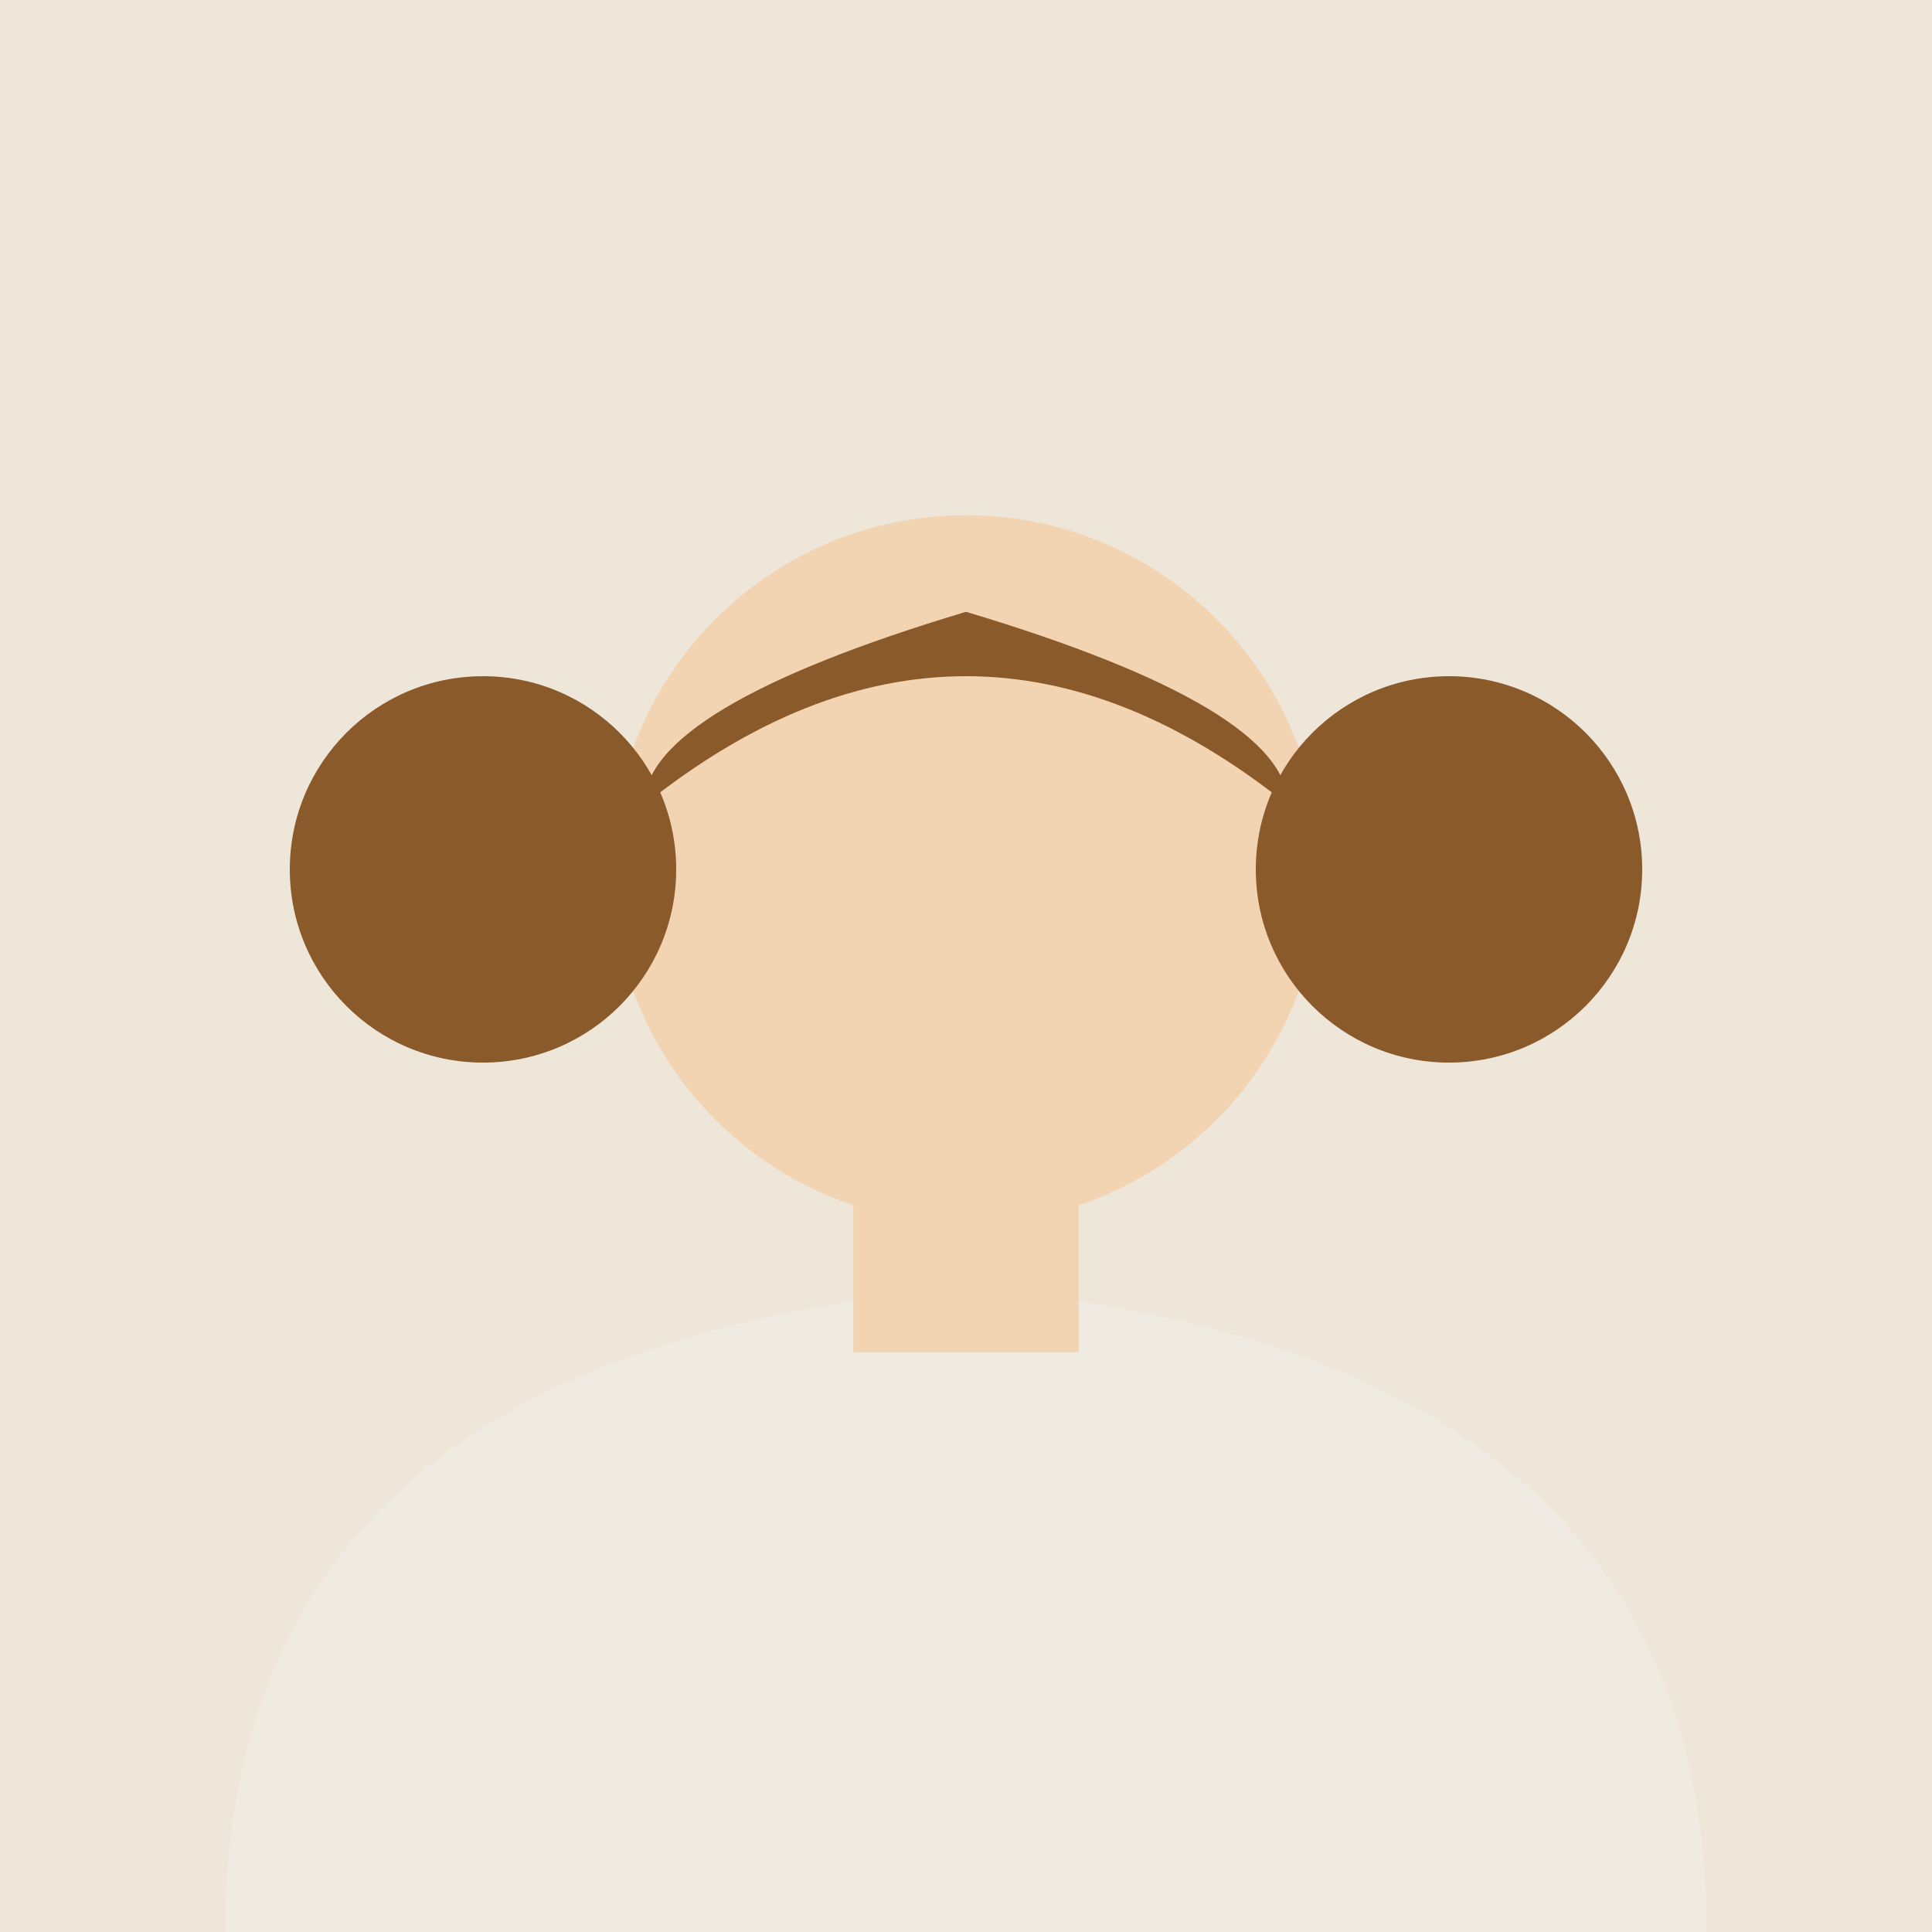
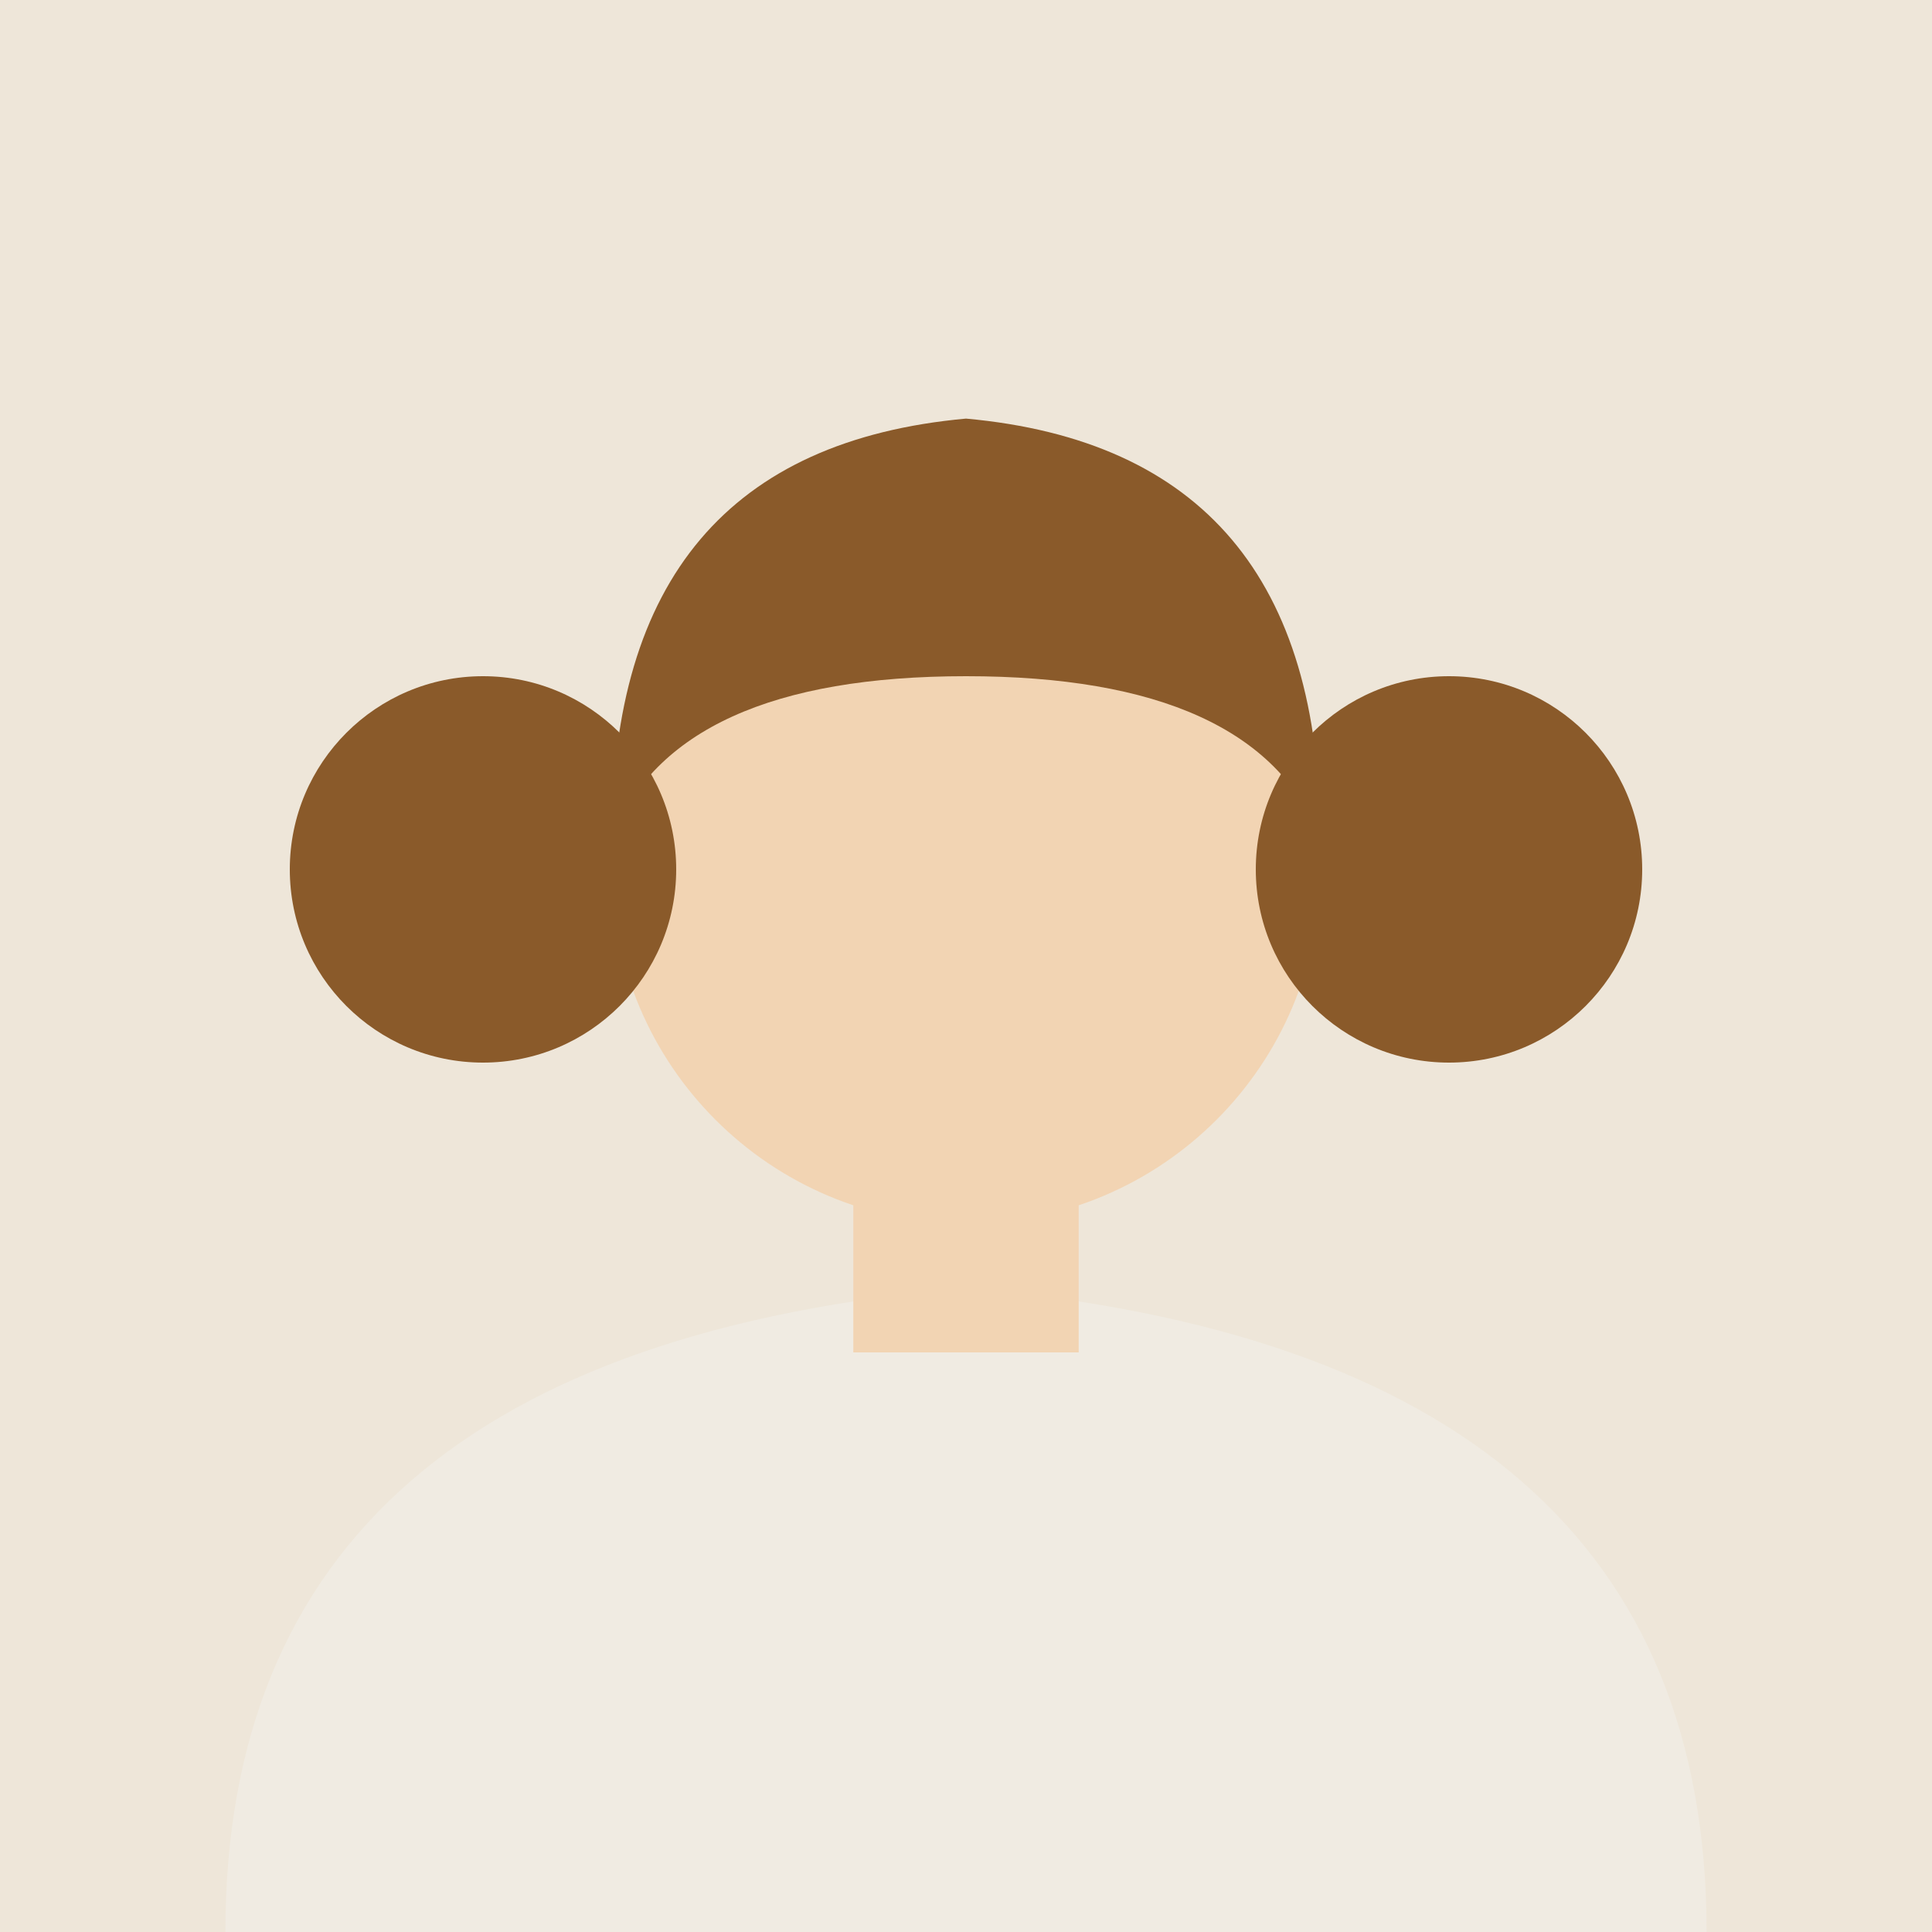
<svg xmlns="http://www.w3.org/2000/svg" viewBox="0 0 120 120" width="120" height="120">
  <rect width="120" height="120" fill="#eee6d9" />
  <path d="M14 120 Q14 84 60 80 Q106 84 106 120 Z" fill="#f0ebe2" />
  <rect x="53" y="70" width="14" height="14" fill="#f2d4b3" />
  <circle cx="60" cy="54" r="22" fill="#f2d4b3" />
  <circle cx="30" cy="54" r="12" fill="#8a5a2a" />
  <circle cx="90" cy="54" r="12" fill="#8a5a2a" />
-   <path d="M40 50 Q60 34 80 50 Q80 44 60 38 Q40 44 40 50 Z" fill="#8a5a2a" />
+   <path d="M38 52 Q38 28 60 26 Q82 28 82 52 Q78 42 60 42 Q42 42 38 52 Z" fill="#8a5a2a" />
</svg>
